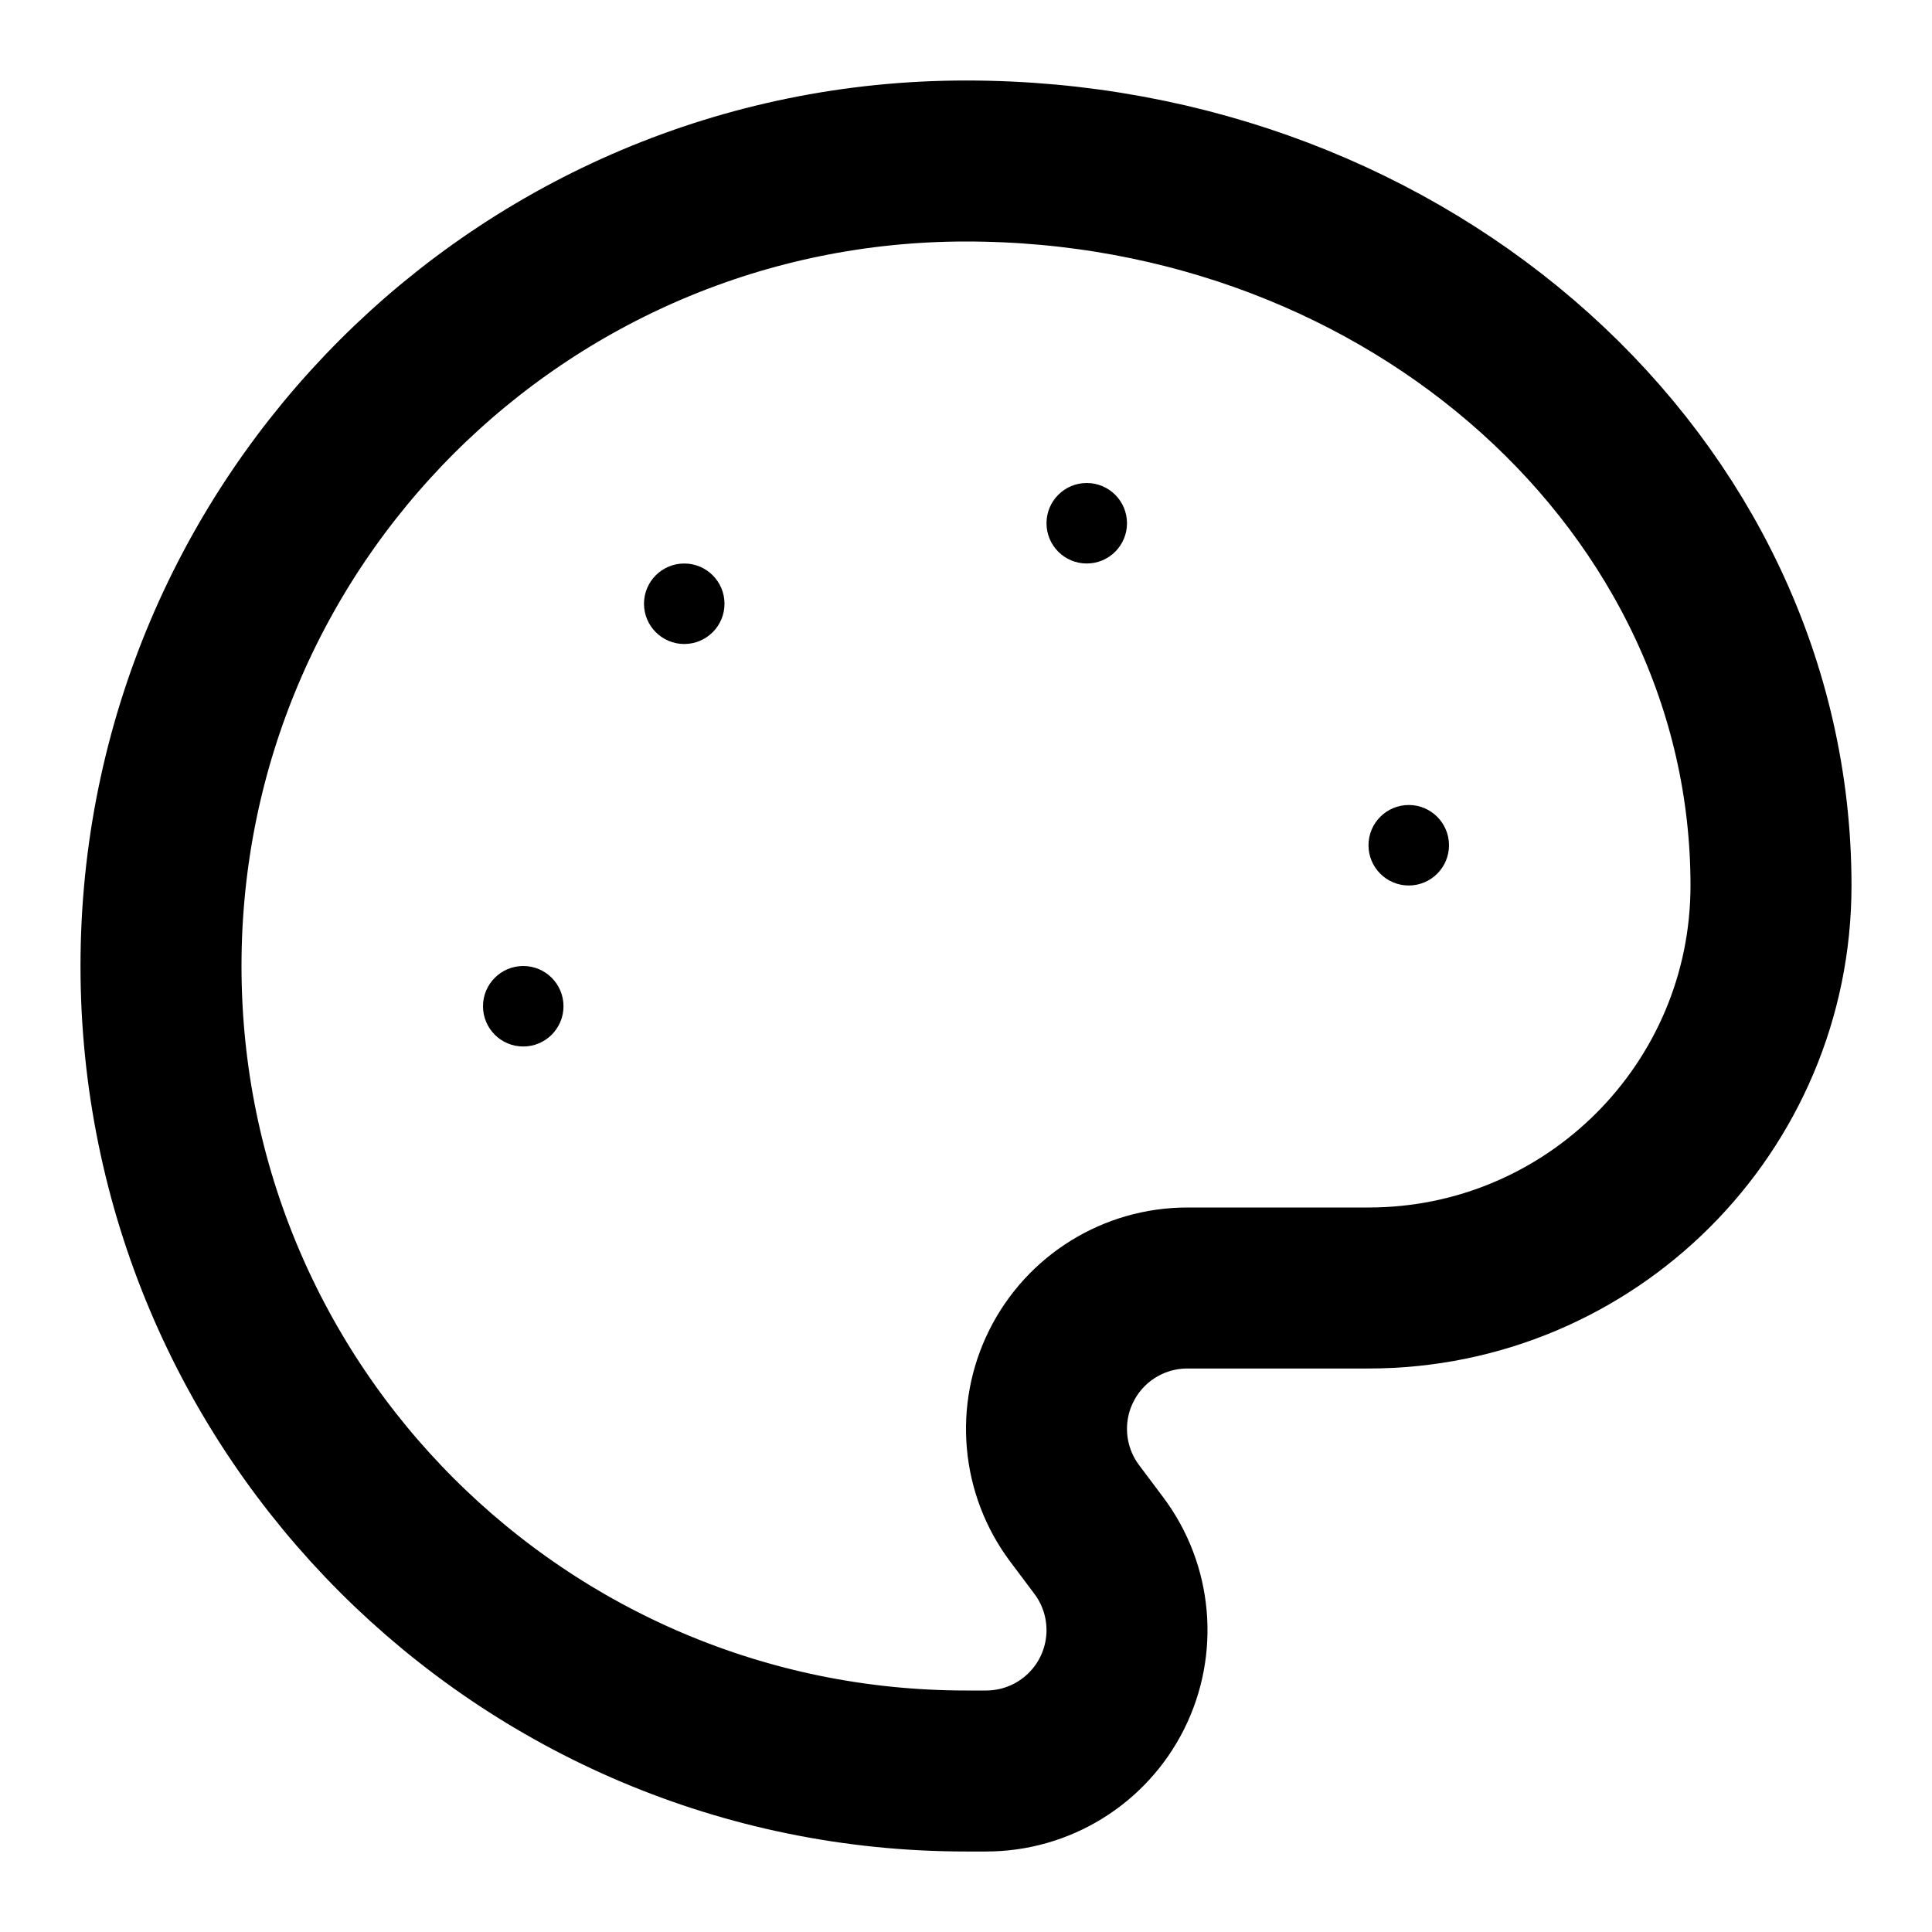
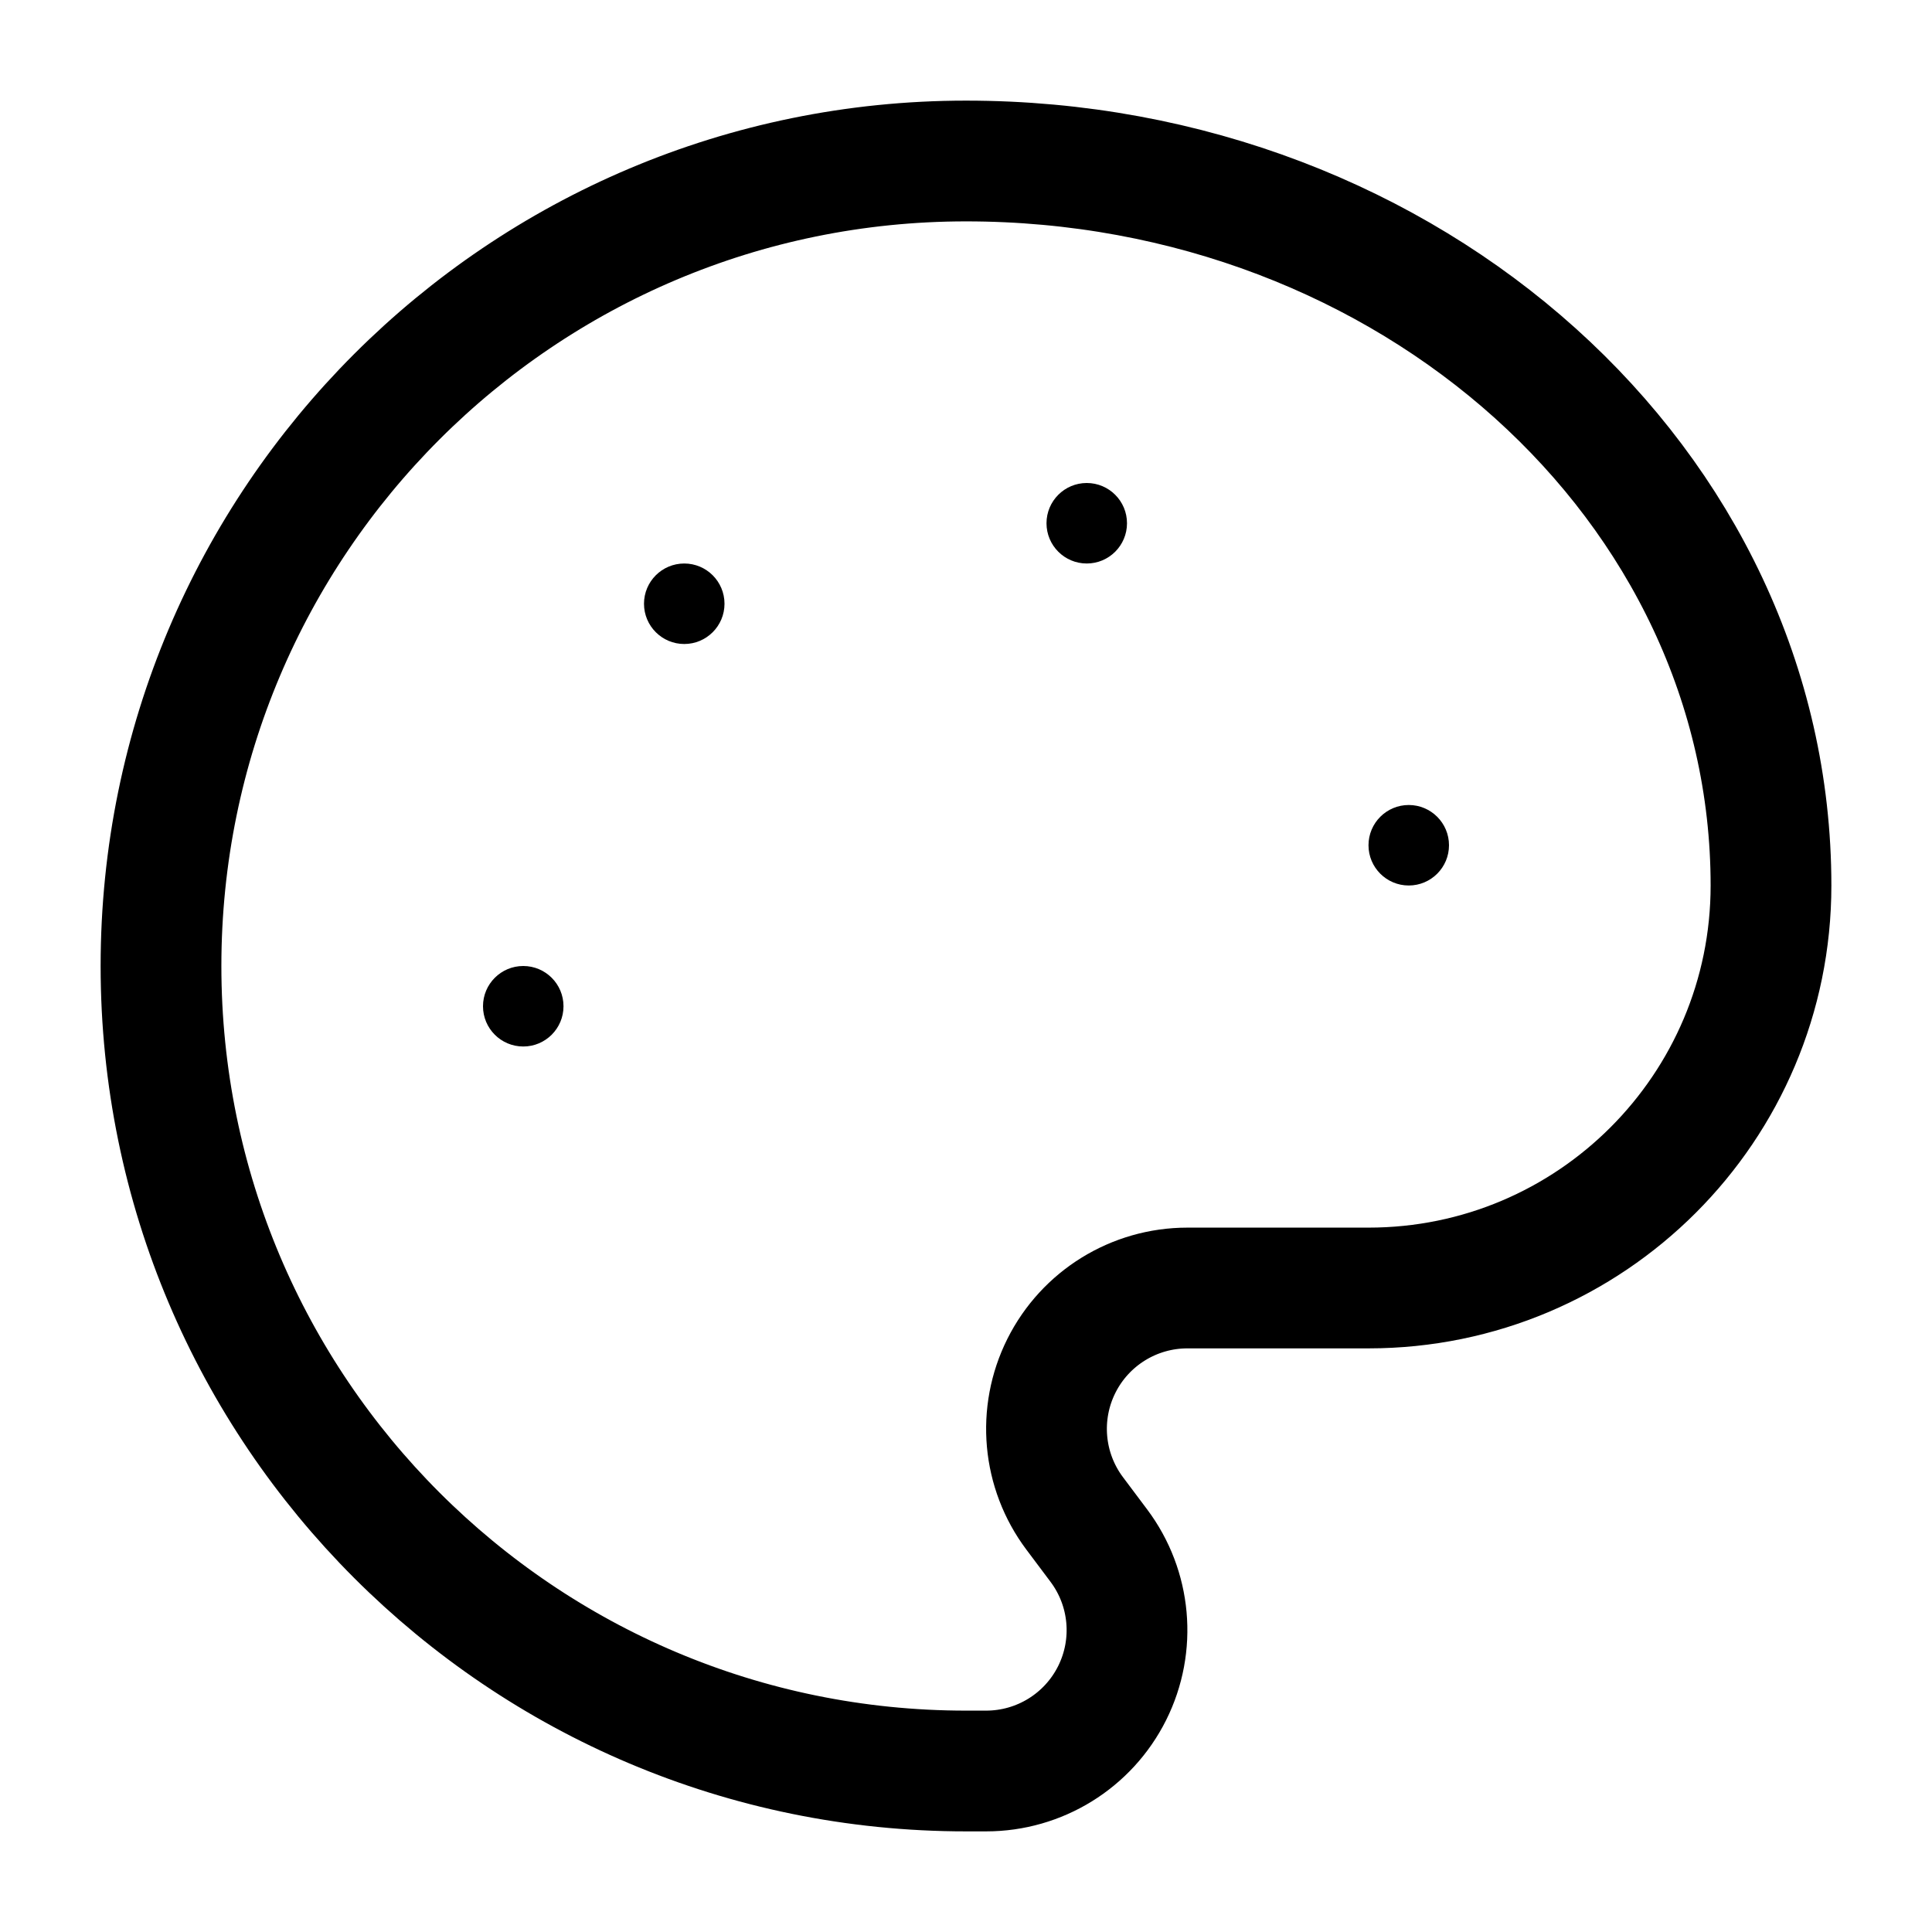
<svg xmlns="http://www.w3.org/2000/svg" aria-hidden="true" focusable="false" viewBox="0 0 24 24">
-   <path d="M12 22a1 1 0 0 1 0-20 10 9 0 0 1 10 9 5 5 0 0 1-5 5h-2.25a1.75 1.75 0 0 0-1.4 2.8l.3.4a1.75 1.75 0 0 1-1.4 2.8z" fill="none" stroke="currentColor" stroke-linecap="round" stroke-linejoin="round" stroke-width="2" />
+   <path d="M12 22a1 1 0 0 1 0-20 10 9 0 0 1 10 9 5 5 0 0 1-5 5h-2.25a1.75 1.75 0 0 0-1.4 2.8l.3.4a1.75 1.75 0 0 1-1.4 2.8z" fill="none" stroke="currentColor" stroke-linecap="round" stroke-linejoin="round" stroke-width="1.5" />
  <circle cx="13.5" cy="6.5" r=".5" fill="currentColor" />
  <circle cx="17.5" cy="10.5" r=".5" fill="currentColor" />
  <circle cx="6.5" cy="12.5" r=".5" fill="currentColor" />
  <circle cx="8.5" cy="7.5" r=".5" fill="currentColor" />
</svg>
